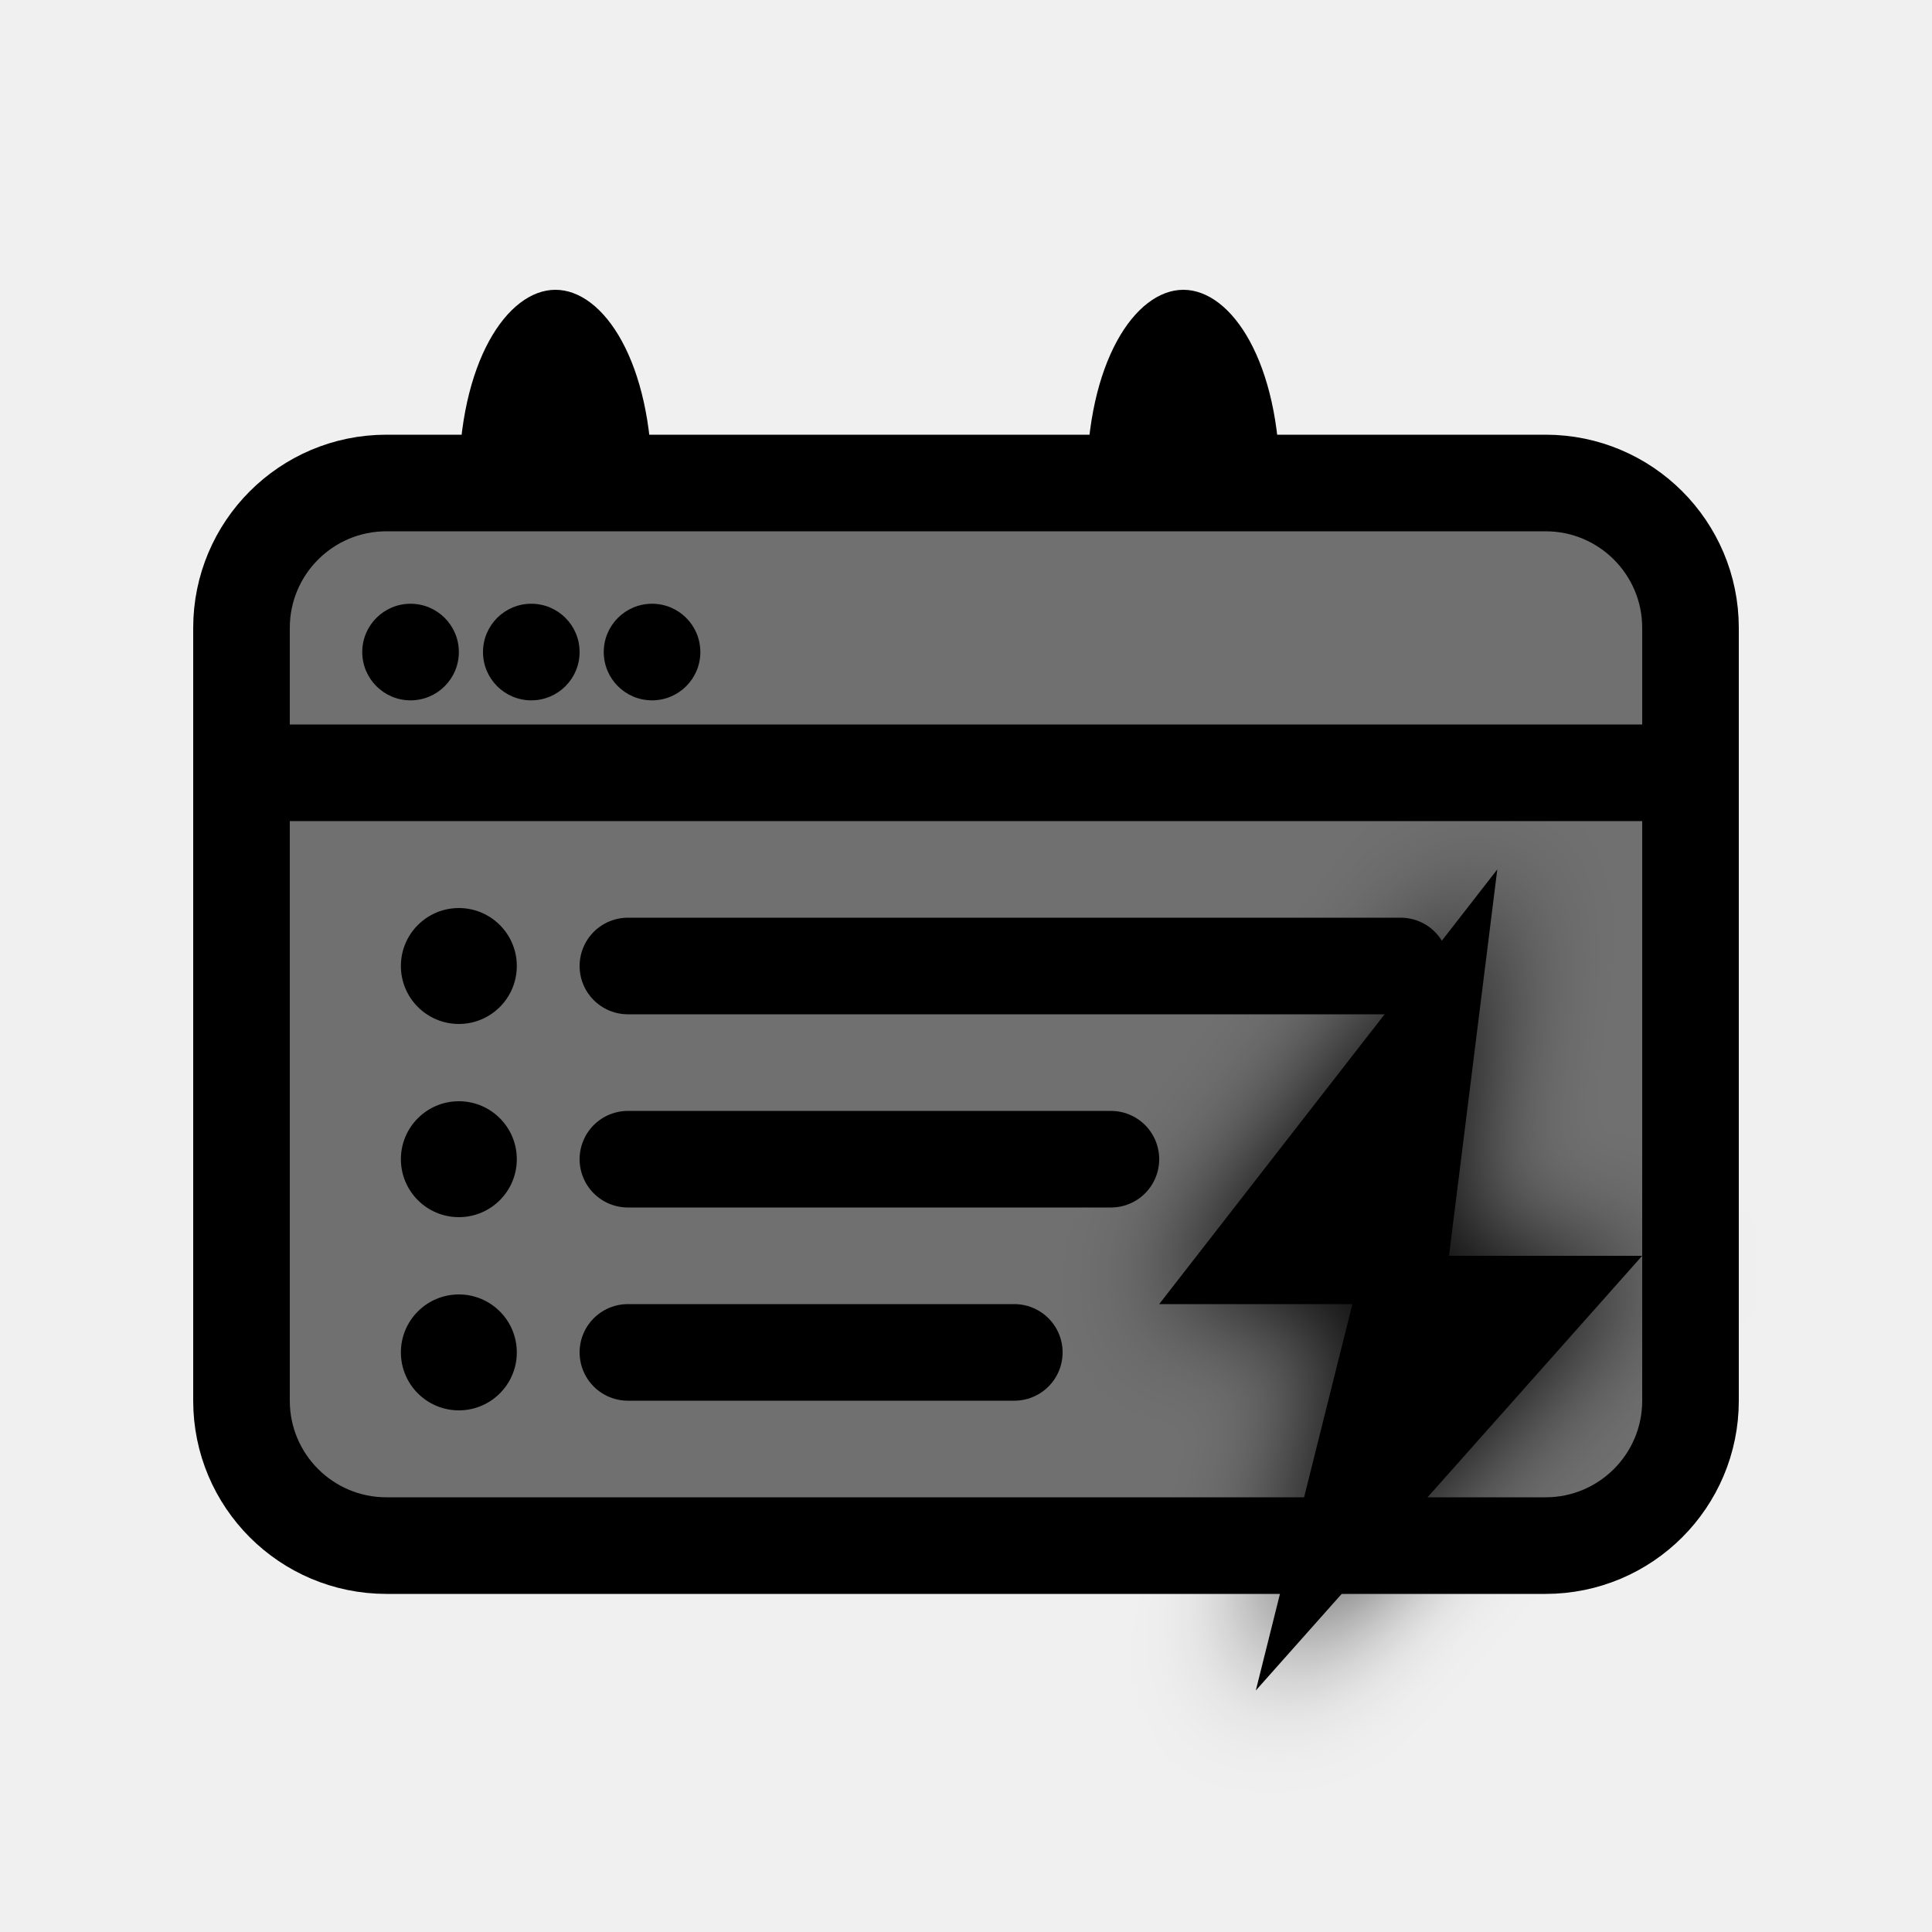
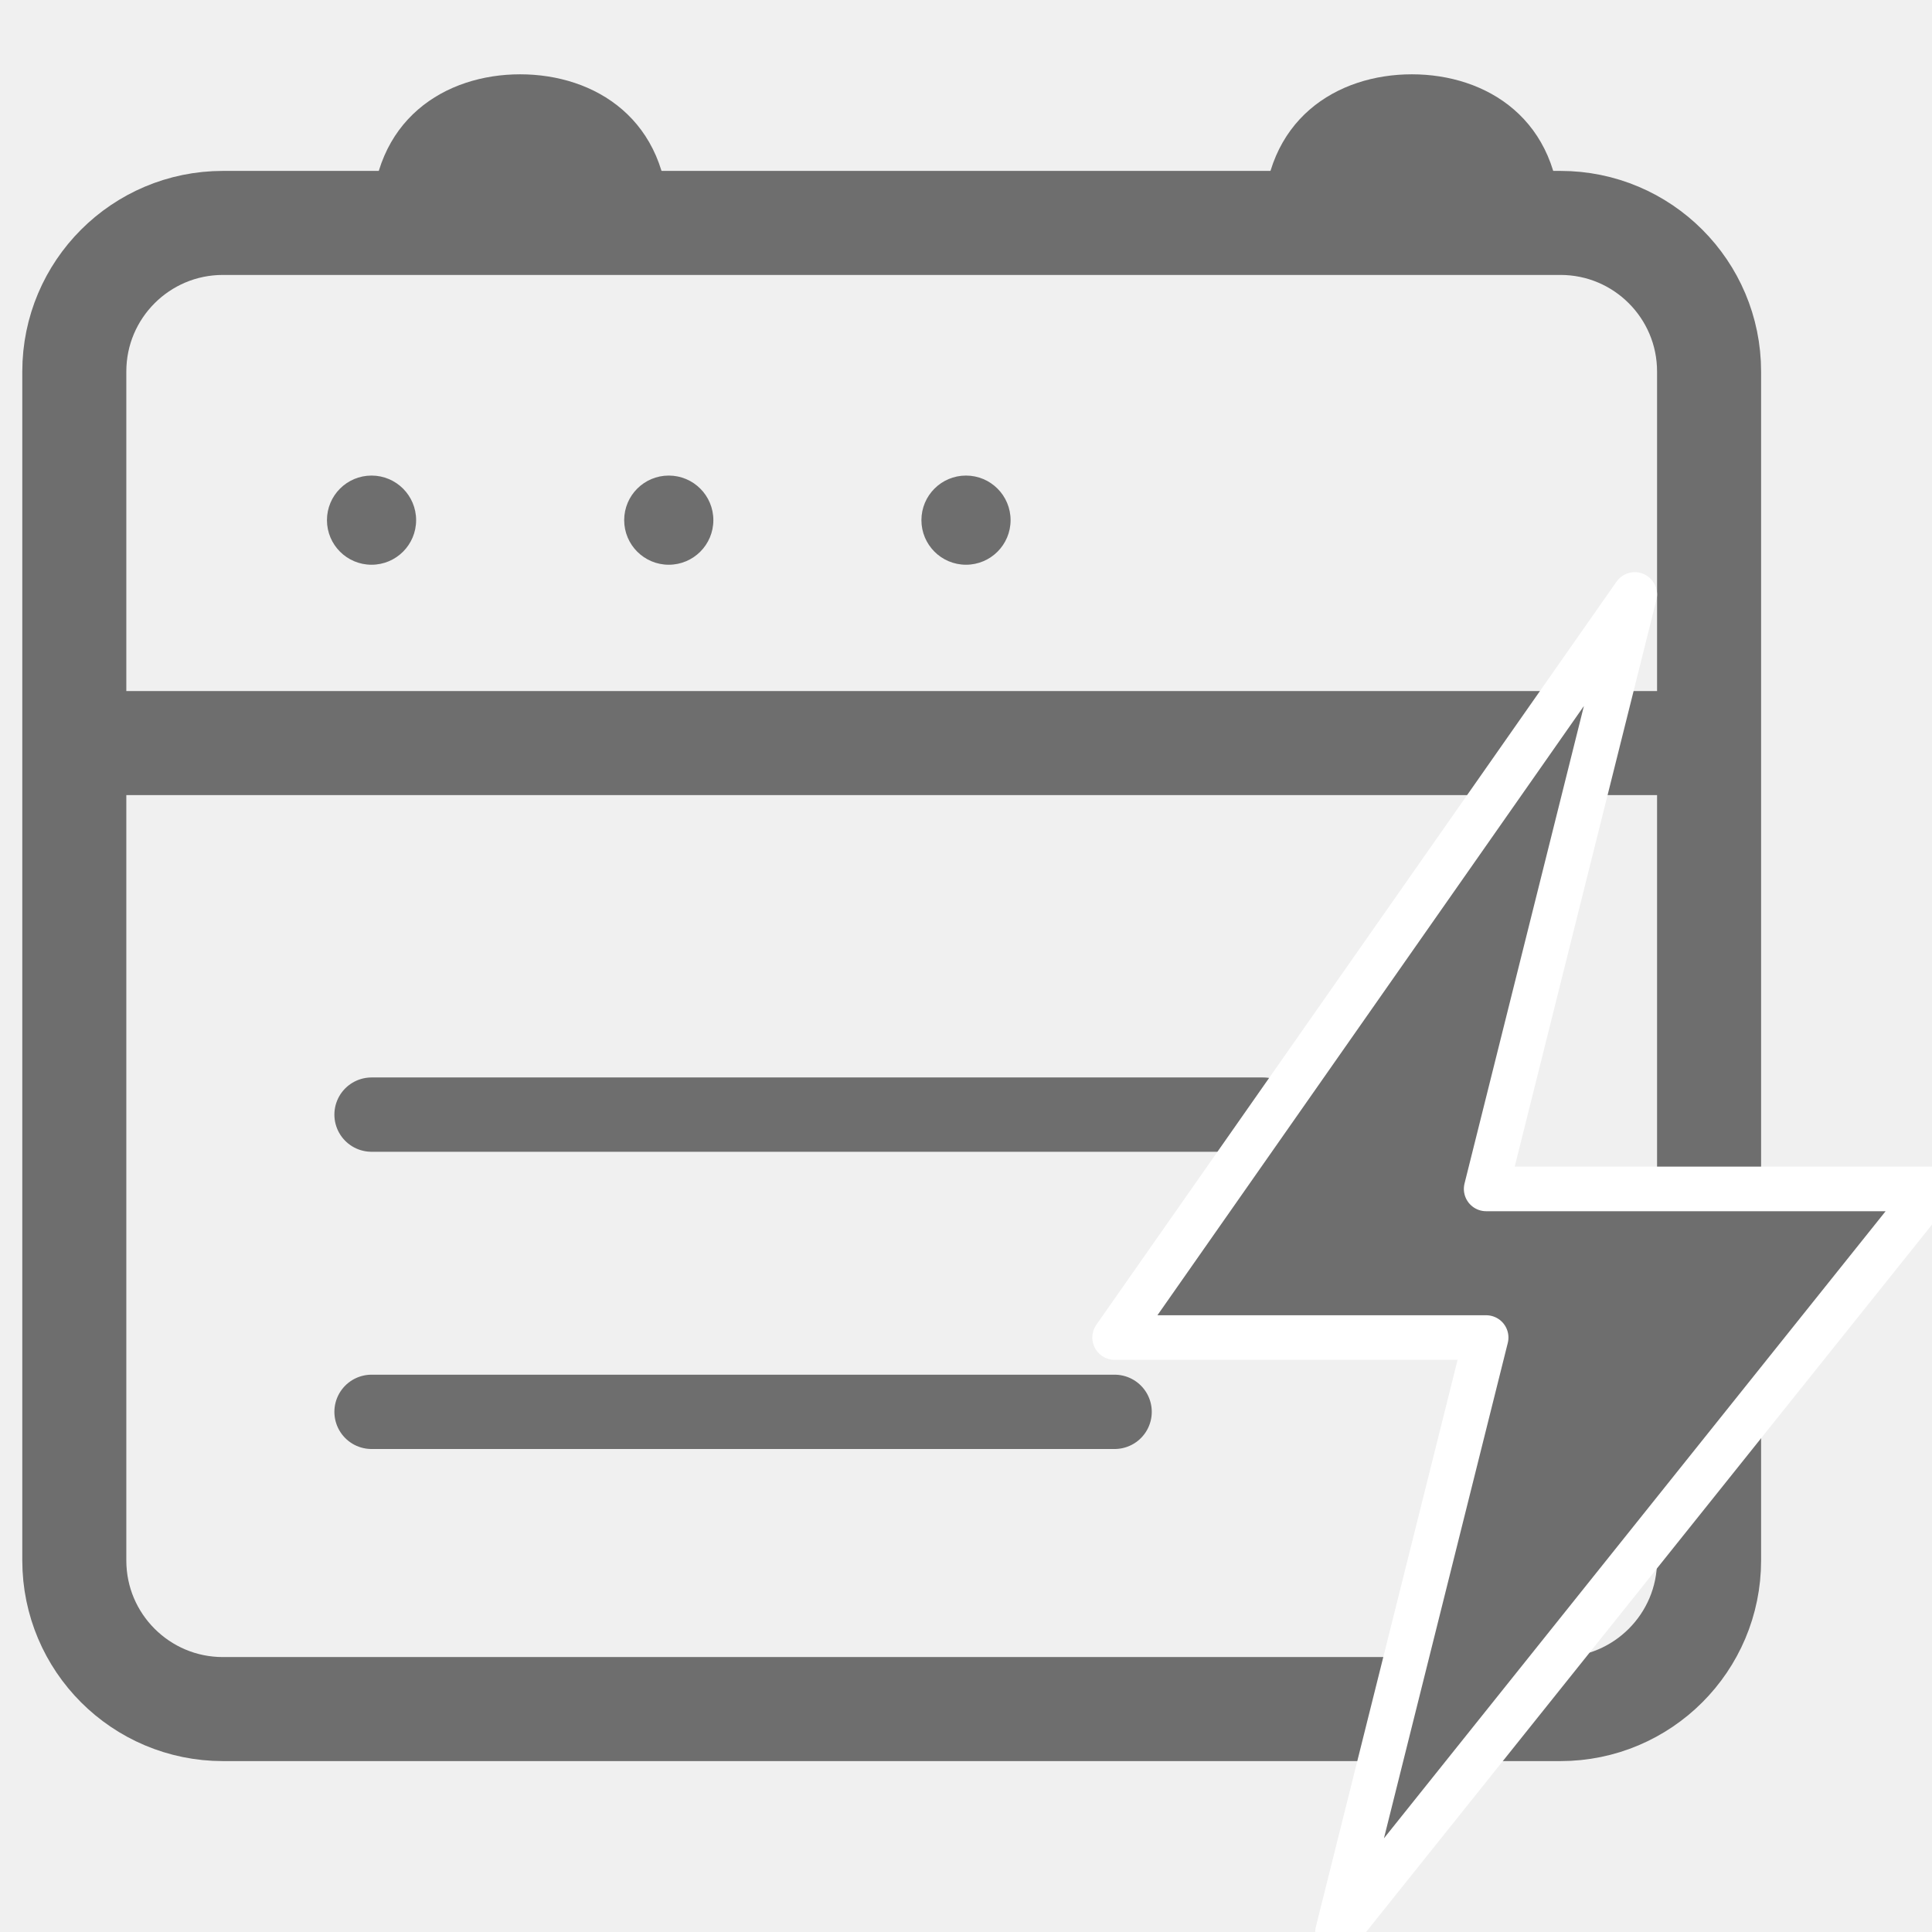
- <svg xmlns="http://www.w3.org/2000/svg" viewBox="0 0 40 40" width="40" height="40">
-   <defs>
-     <filter id="neon-glow-bw" x="-30%" y="-30%" width="160%" height="160%">
-       <feGaussianBlur stdDeviation="1.2" result="blur" />
-       <feMerge>
-         <feMergeNode in="blur" />
-         <feMergeNode in="SourceGraphic" />
-       </feMerge>
-     </filter>
-   </defs>
-   <g filter="url(#soft-shadow-bw)">
-     <path d="M 9.5,10 C 9.5,7.5 10.5,6 11.5,6 C 12.5,6 13.5,7.5 13.5,10" fill="#000000" />
-     <path d="M 22.5,10 C 22.5,7.5 23.5,6 24.5,6 C 25.5,6 26.5,7.5 26.5,10" fill="#000000" />
-     <rect x="5" y="10" width="30" height="22" rx="3" fill="#00000088" stroke="#000000" stroke-width="2" />
-     <circle cx="8.5" cy="13.5" r="1" fill="#000000" />
-     <circle cx="11" cy="13.5" r="1" fill="#000000" />
-     <circle cx="13.5" cy="13.5" r="1" fill="#000000" />
-     <line x1="5" y1="16" x2="35" y2="16" stroke="#000000" stroke-width="2" />
-     <circle cx="9.5" cy="20" r="1.2" fill="#000000" />
-     <line x1="13" y1="20" x2="29" y2="20" stroke="#000000" stroke-width="2" stroke-linecap="round" />
-     <circle cx="9.5" cy="24" r="1.2" fill="#000000" />
-     <line x1="13" y1="24" x2="23" y2="24" stroke="#000000" stroke-width="2" stroke-linecap="round" />
-     <circle cx="9.5" cy="28" r="1.2" fill="#000000" />
-     <line x1="13" y1="28" x2="21" y2="28" stroke="#000000" stroke-width="2" stroke-linecap="round" />
-   </g>
-   <g filter="url(#neon-glow-bw)">
-     <path d="M 31,18 L 24,27 H 28 L 26,35 L 34,26 H 30 Z" fill="#000000" stroke="#00000000" stroke-width="0.6" stroke-linejoin="round" />
-   </g>
+ <svg xmlns="http://www.w3.org/2000/svg" width="13" height="13" viewBox="0 0 13 13">
+   <path d="M 2.5,1.5 C 2.5,0.8 3,0.5 3.5,0.5 C 4,0.5 4.5,0.8 4.5,1.5" fill="#6E6E6E" />
+   <path d="M 8.5,1.5 C 8.5,0.8 9,0.5 9.5,0.5 C 10,0.5 10.5,0.8 10.5,1.5" fill="#6E6E6E" />
+   <rect x="0.5" y="1.5" width="11" height="10" rx="1" fill="none" stroke="#6E6E6E" stroke-width="0.7" />
+   <line x1="0.5" y1="5" x2="11.5" y2="5" stroke="#6E6E6E" stroke-width="0.7" />
+   <circle cx="2.5" cy="3.5" r="0.3" fill="#6E6E6E" />
+   <circle cx="4.5" cy="3.5" r="0.3" fill="#6E6E6E" />
+   <circle cx="6.5" cy="3.5" r="0.3" fill="#6E6E6E" />
+   <line x1="2.5" y1="7.5" x2="8.5" y2="7.5" stroke="#6E6E6E" stroke-width="0.5" stroke-linecap="round" />
+   <line x1="2.5" y1="9.5" x2="7.5" y2="9.5" stroke="#6E6E6E" stroke-width="0.5" stroke-linecap="round" />
+   <path d="M 11,4 L 7.5,9 H 10 L 9,13 L 13,8 H 10 Z" fill="#6E6E6E" stroke="#FFFFFF" stroke-width="0.3" stroke-linejoin="round" />
</svg>
